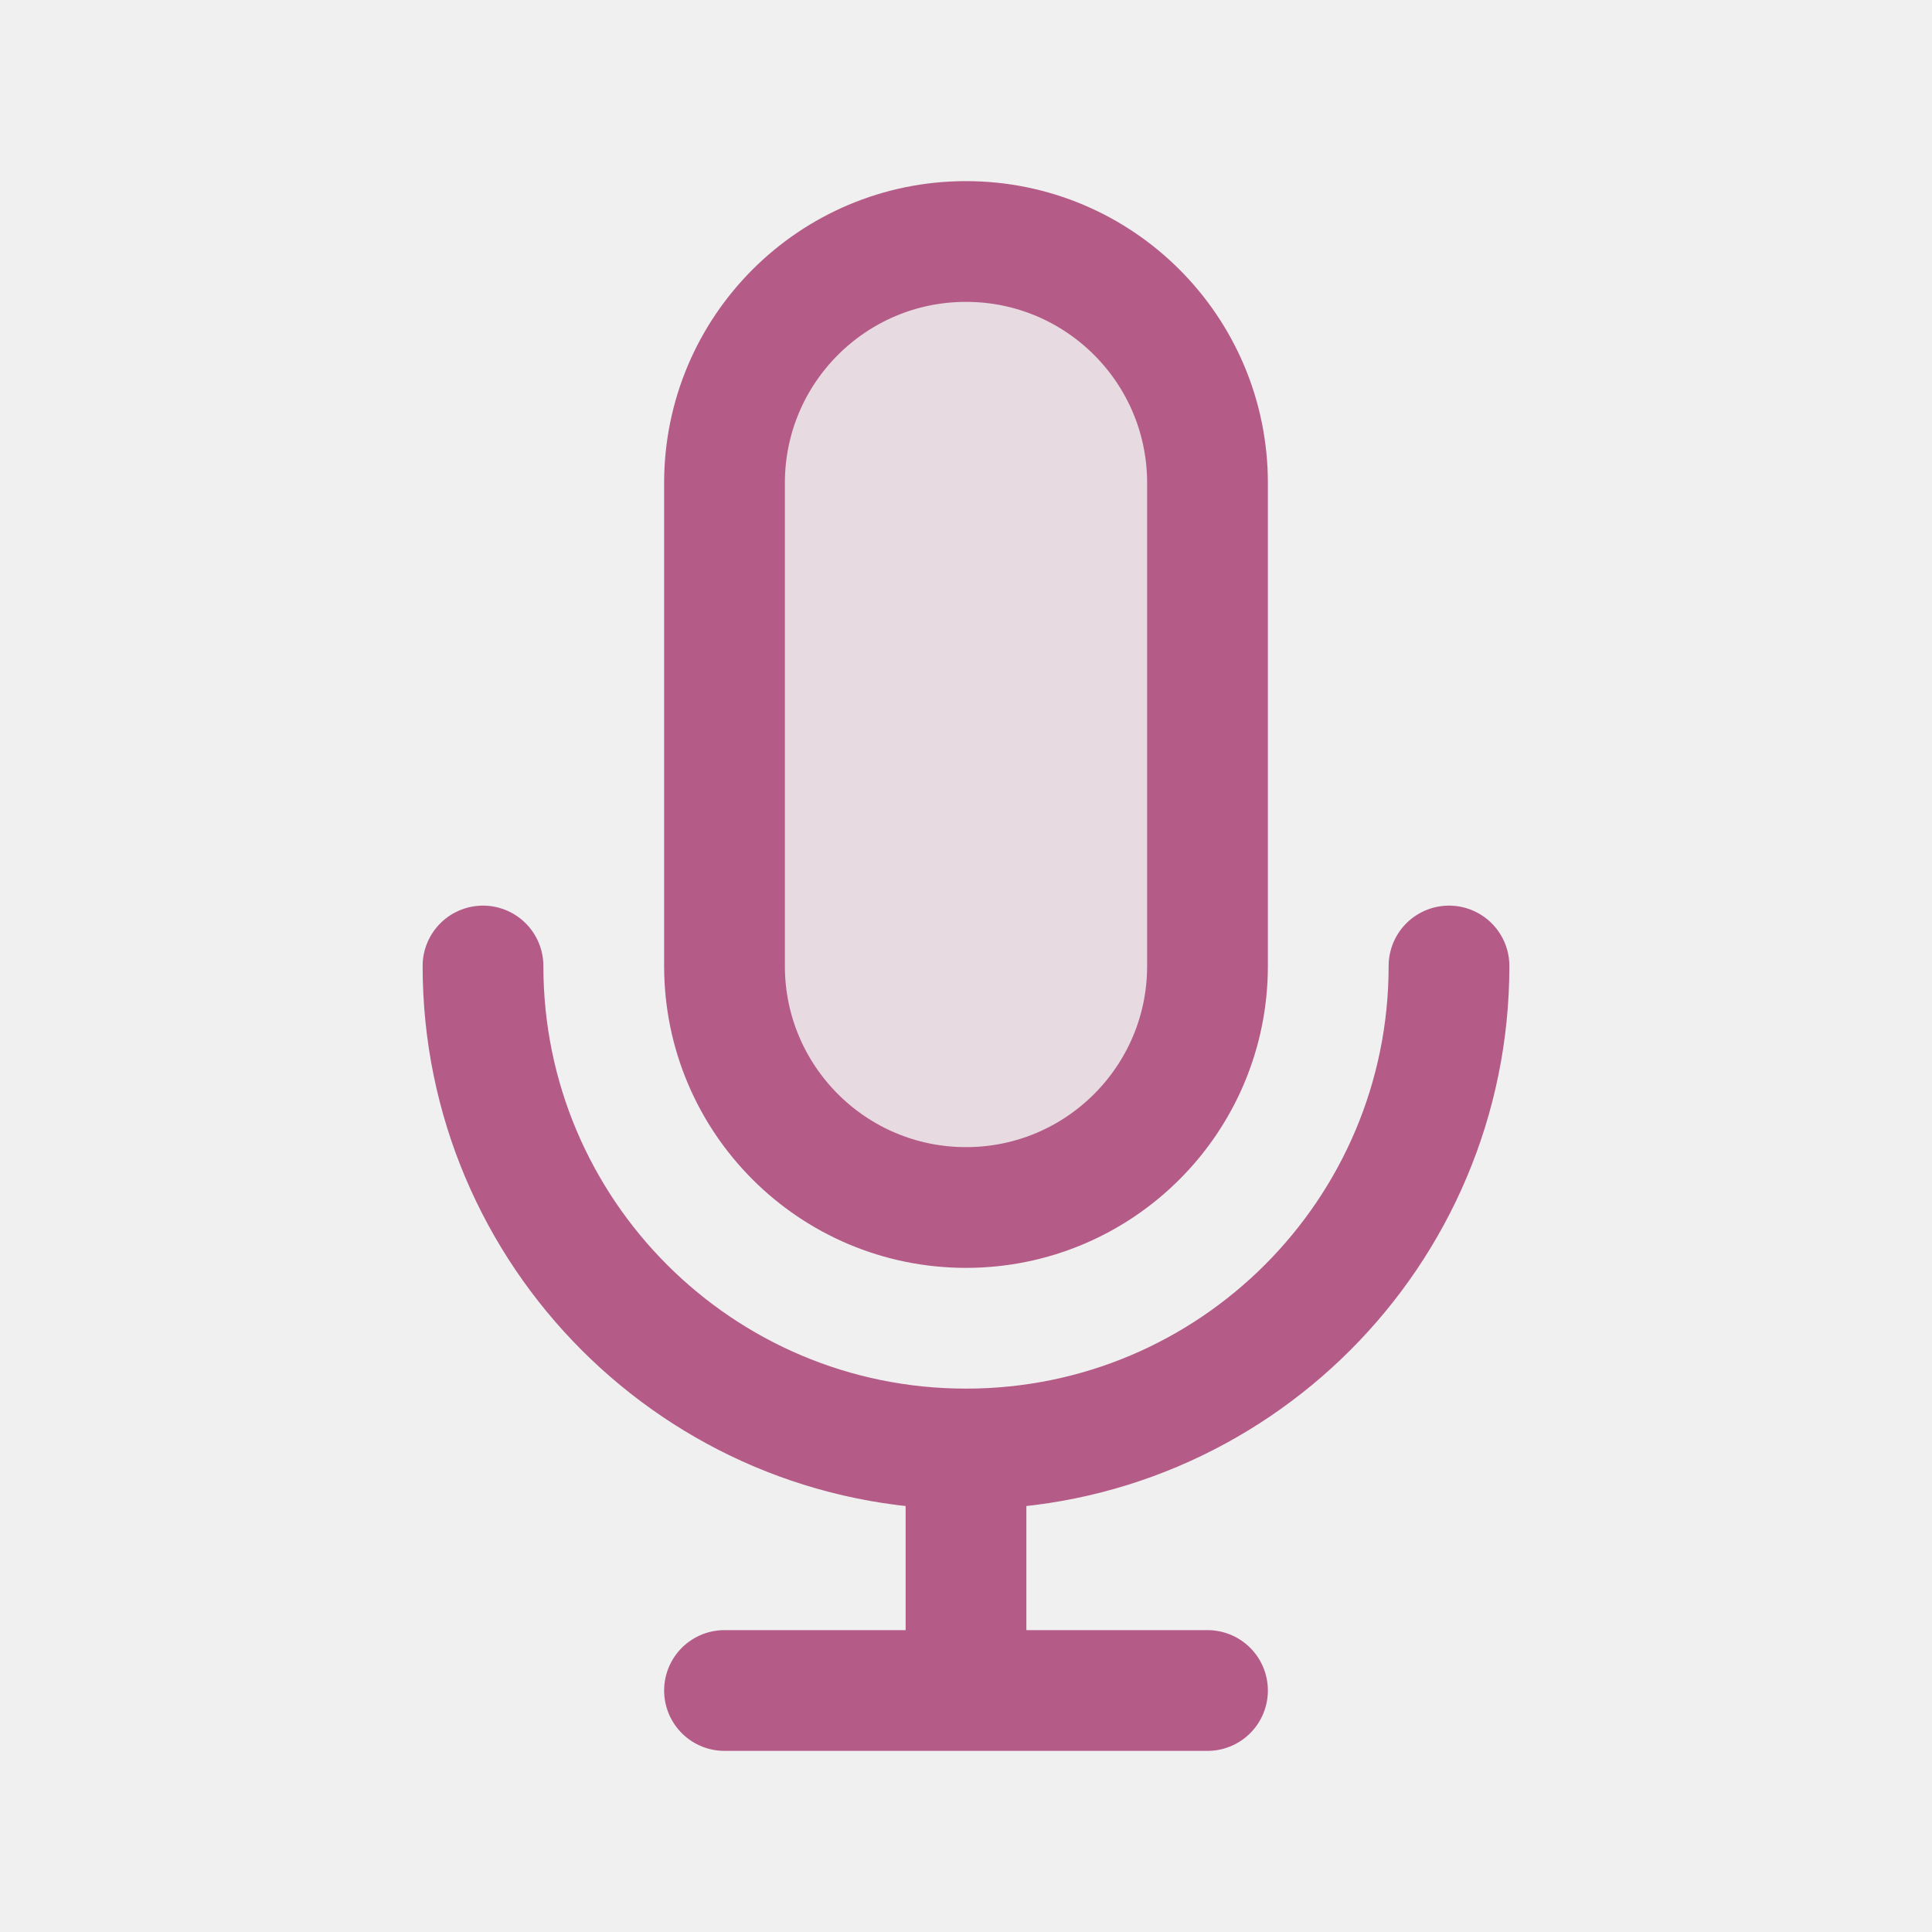
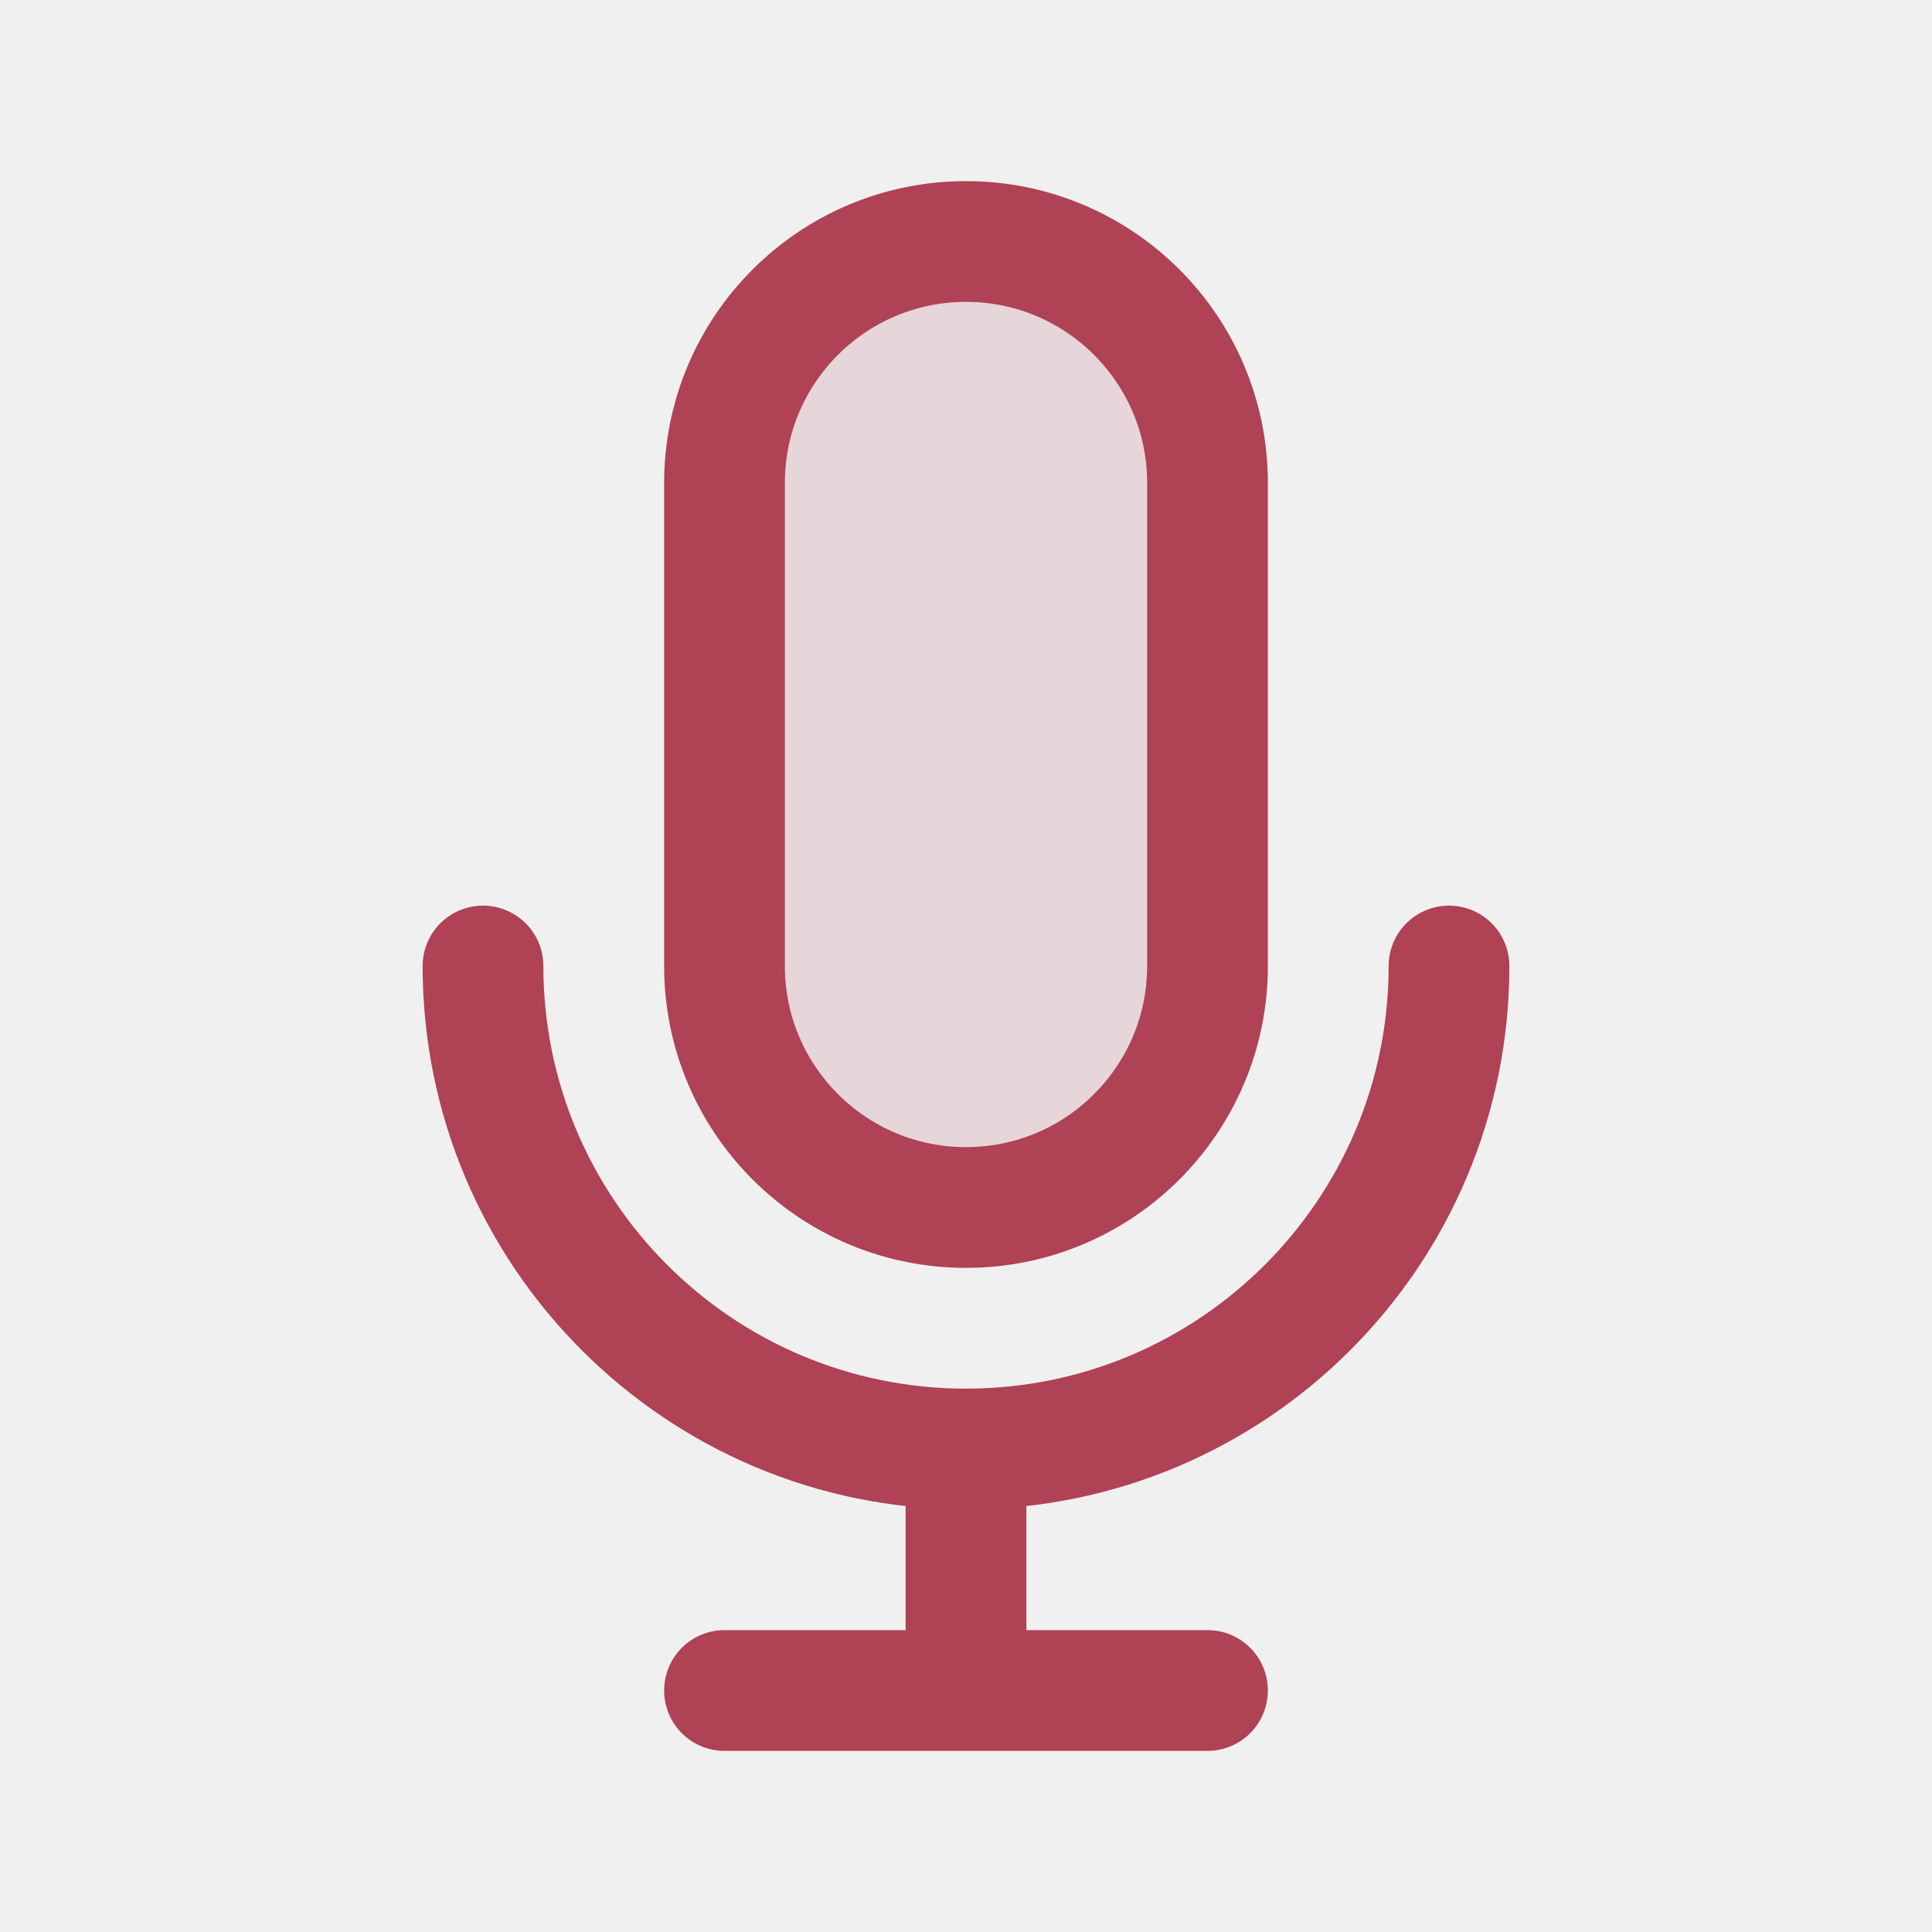
<svg width="120px" height="120px" viewBox="0 0 24 24" fill="none">
  <g id="bgCarrier" stroke-width="0" />
  <g id="tracerCarrier" stroke-linecap="round" stroke-linejoin="round" />
  <g id="iconCarrier">
-     <path opacity="0.15" d="M9 6C9 4.343 10.343 3 12 3C13.657 3 15 4.343 15 6V12C15 13.657 13.657 15 12 15C10.343 15 9 13.657 9 12V6Z" fill="#B45C87" style="--darkreader-inline-fill: #000000;" data-darkreader-inline-fill="" />
-     <path d="M18 12C18 15.314 15.314 18 12 18M12 18C8.686 18 6 15.314 6 12M12 18V21M12 21H15M12 21H9M15 6V12C15 13.657 13.657 15 12 15C10.343 15 9 13.657 9 12V6C9 4.343 10.343 3 12 3C13.657 3 15 4.343 15 6Z" stroke="#B45C87" stroke-width="1.5" stroke-linecap="round" stroke-linejoin="round" style="--darkreader-inline-stroke: #ffffff;" data-darkreader-inline-stroke="" />
+     <path opacity="0.15" d="M9 6C9 4.343 10.343 3 12 3C13.657 3 15 4.343 15 6V12C15 13.657 13.657 15 12 15C10.343 15 9 13.657 9 12V6Z" fill="#AF4255" style="--darkreader-inline-fill: #000000;" data-darkreader-inline-fill="" />
+     <path d="M18 12C18 15.314 15.314 18 12 18M12 18C8.686 18 6 15.314 6 12M12 18V21M12 21H15M12 21H9M15 6V12C15 13.657 13.657 15 12 15C10.343 15 9 13.657 9 12V6C9 4.343 10.343 3 12 3C13.657 3 15 4.343 15 6Z" stroke="#AF4255" stroke-width="1.5" stroke-linecap="round" stroke-linejoin="round" style="--darkreader-inline-stroke: #ffffff;" data-darkreader-inline-stroke="" />
  </g>
</svg>
